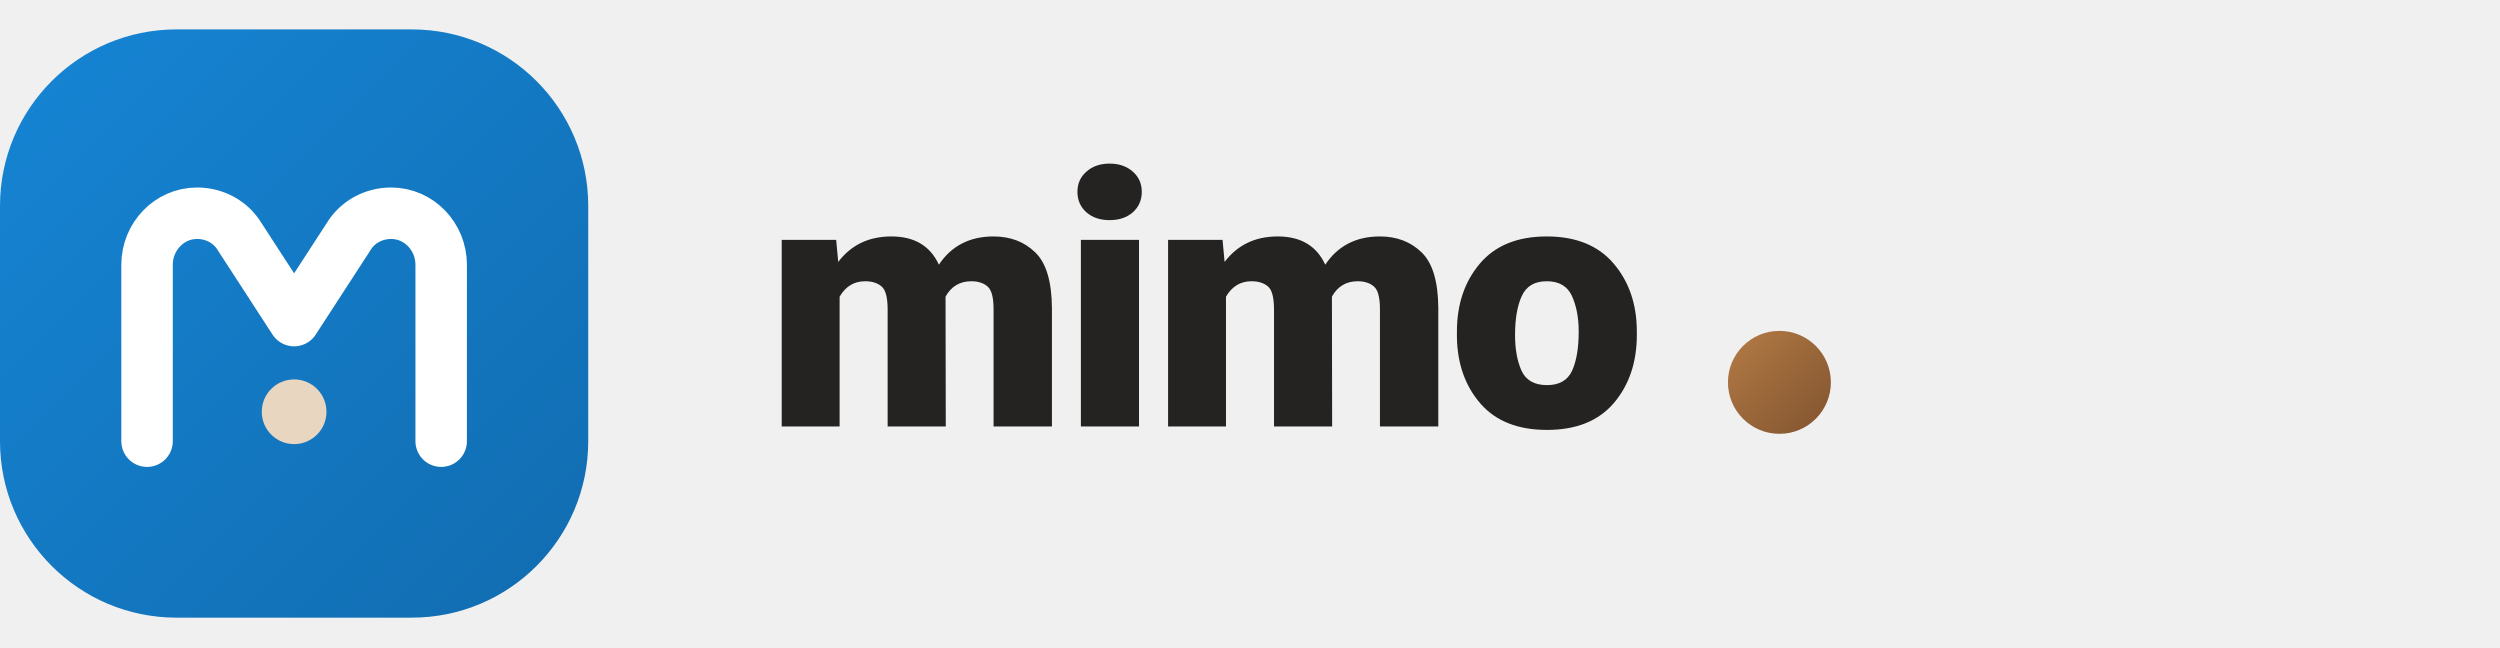
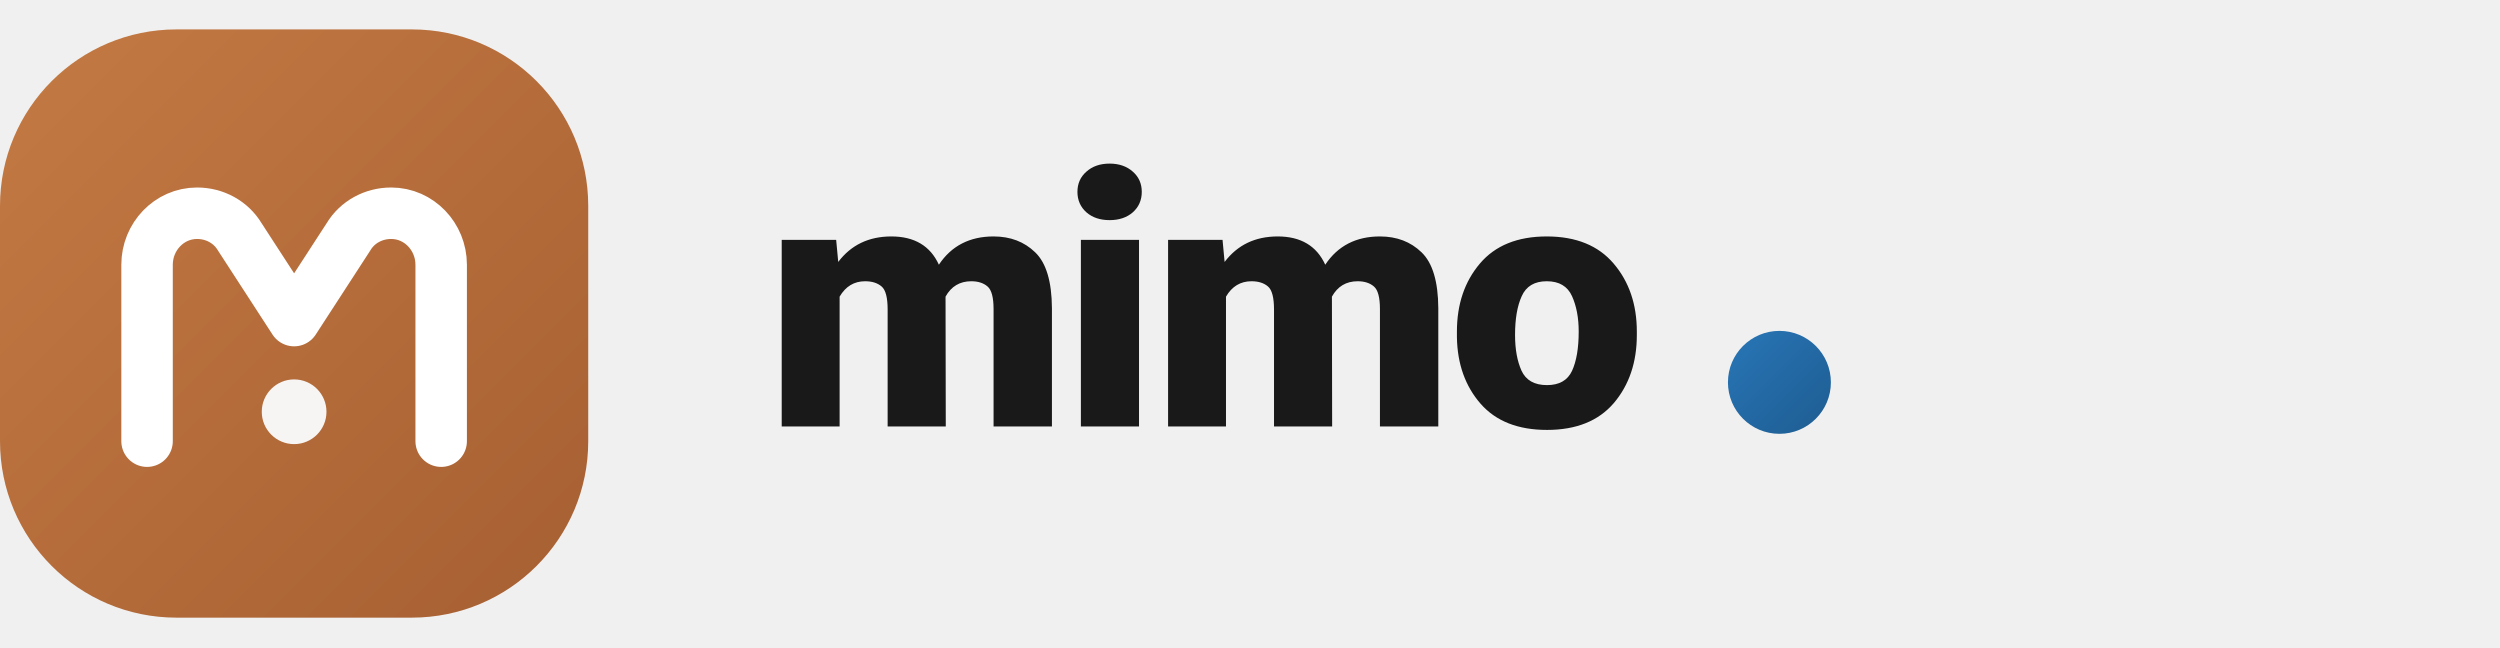
<svg xmlns="http://www.w3.org/2000/svg" viewBox="0 0 170 44" fill="none">
  <defs>
-     <linearGradient id="logoIconGrad" x1="0%" y1="0%" x2="100%" y2="100%">
-       <stop offset="0%" stop-color="#1685D5" />
-       <stop offset="100%" stop-color="#116CB0" />
+     <linearGradient id="logoCaramelGrad" x1="0%" y1="0%" x2="100%" y2="100%">
+       <stop offset="0%" stop-color="#C47A43" />
+       <stop offset="100%" stop-color="#A65F32" />
    </linearGradient>
-     <linearGradient id="caramelGrad" x1="0%" y1="0%" x2="100%" y2="100%">
-       <stop offset="0%" stop-color="#B47B45" />
-       <stop offset="100%" stop-color="#80532F" />
+     <linearGradient id="logoBlueGrad" x1="0%" y1="0%" x2="100%" y2="100%">
+       <stop offset="0%" stop-color="#2876B7" />
+       <stop offset="100%" stop-color="#1E5C91" />
    </linearGradient>
  </defs>
  <g transform="translate(0, 2)">
-     <rect width="40" height="40" rx="12" fill="url(#logoIconGrad)" />
+     <rect width="40" height="40" rx="12" fill="url(#logoCaramelGrad)" />
    <path d="M10 28V16C10 14.1 11.5 12.5 13.4 12.5C14.6 12.5 15.7 13.1 16.3 14.1L20 19.8L23.7 14.1C24.3 13.1 25.4 12.5 26.6 12.5C28.5 12.5 30 14.1 30 16V28" stroke="#FFFFFF" stroke-width="3.5" stroke-linecap="round" stroke-linejoin="round" />
-     <circle cx="20" cy="26" r="2.2" fill="#E8D6C0" />
+     <circle cx="20" cy="26" r="2.2" fill="#F7F5F3" />
  </g>
-   <text x="52" y="29" font-family="'Plus Jakarta Sans', -apple-system, BlinkMacSystemFont, 'Segoe UI', Roboto, sans-serif" font-size="24" font-weight="800" letter-spacing="-0.5px" fill="#242321">
+   <text x="52" y="29" font-family="'Plus Jakarta Sans', -apple-system, BlinkMacSystemFont, 'Segoe UI', Roboto, sans-serif" font-size="24" font-weight="800" letter-spacing="-0.5px" fill="#191919">
    mimo
  </text>
-   <circle cx="121" cy="26" r="3.5" fill="url(#caramelGrad)" />
+   <circle cx="121" cy="26" r="3.5" fill="url(#logoBlueGrad)" />
</svg>
